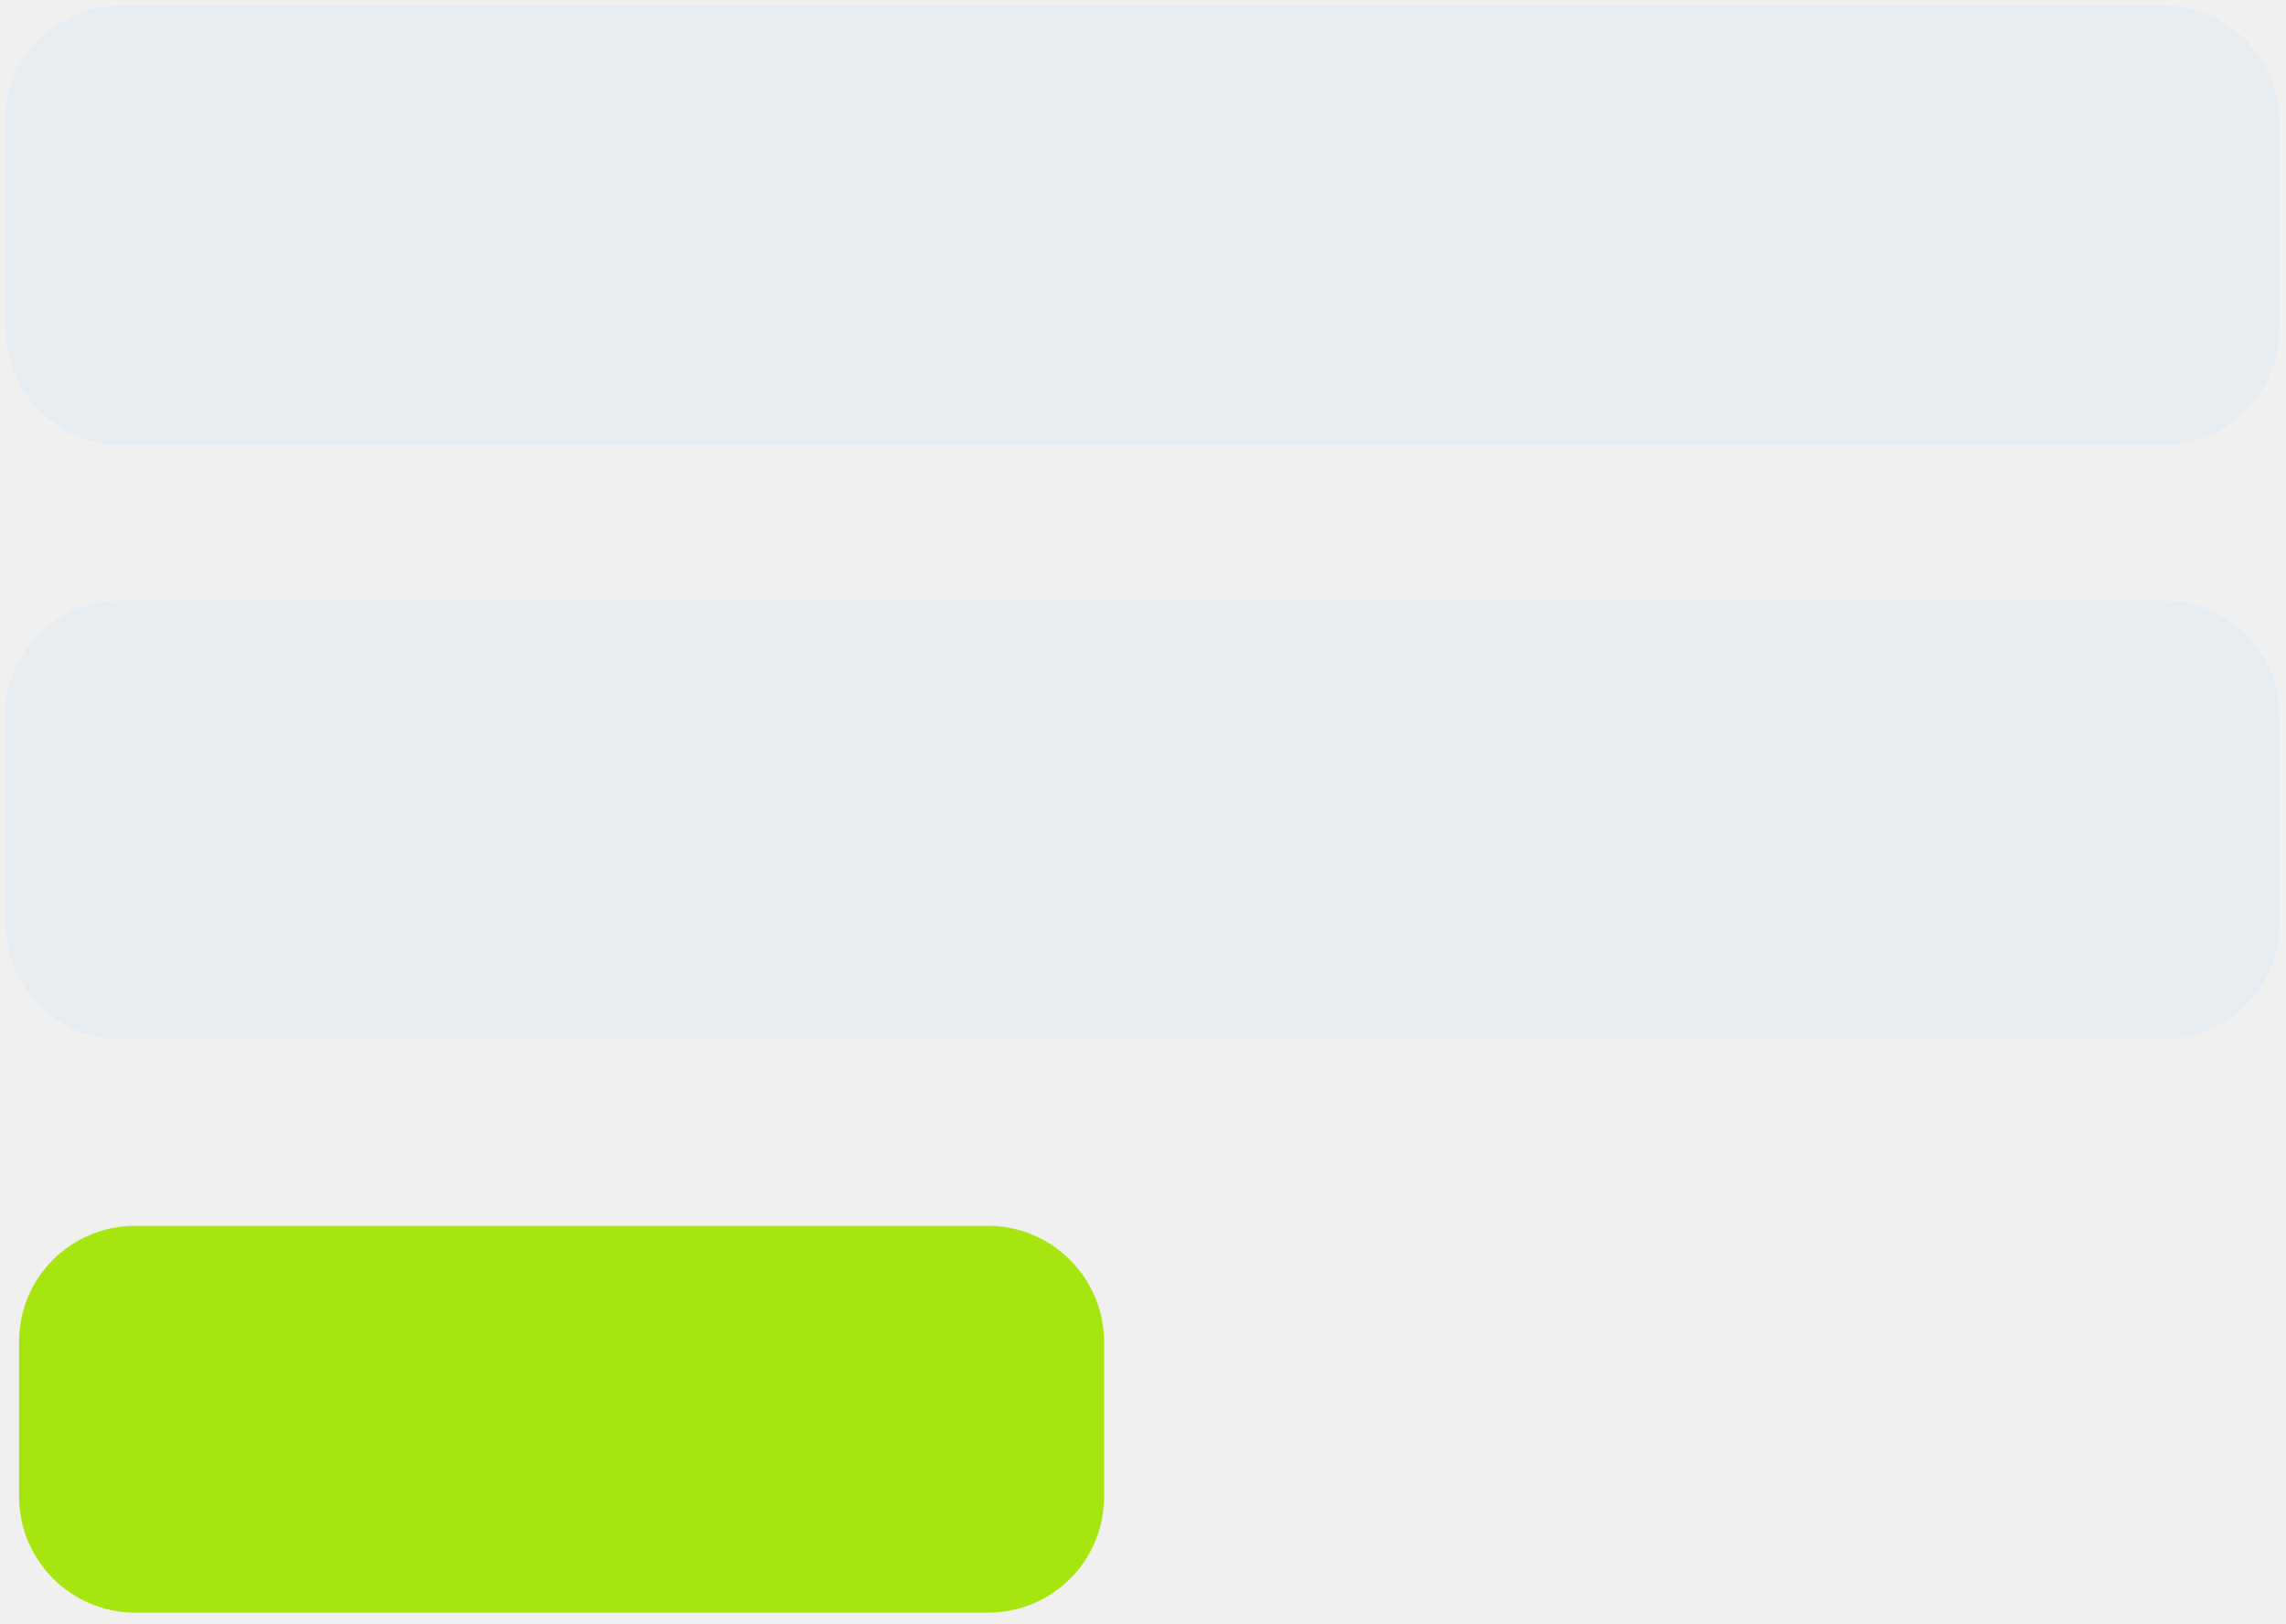
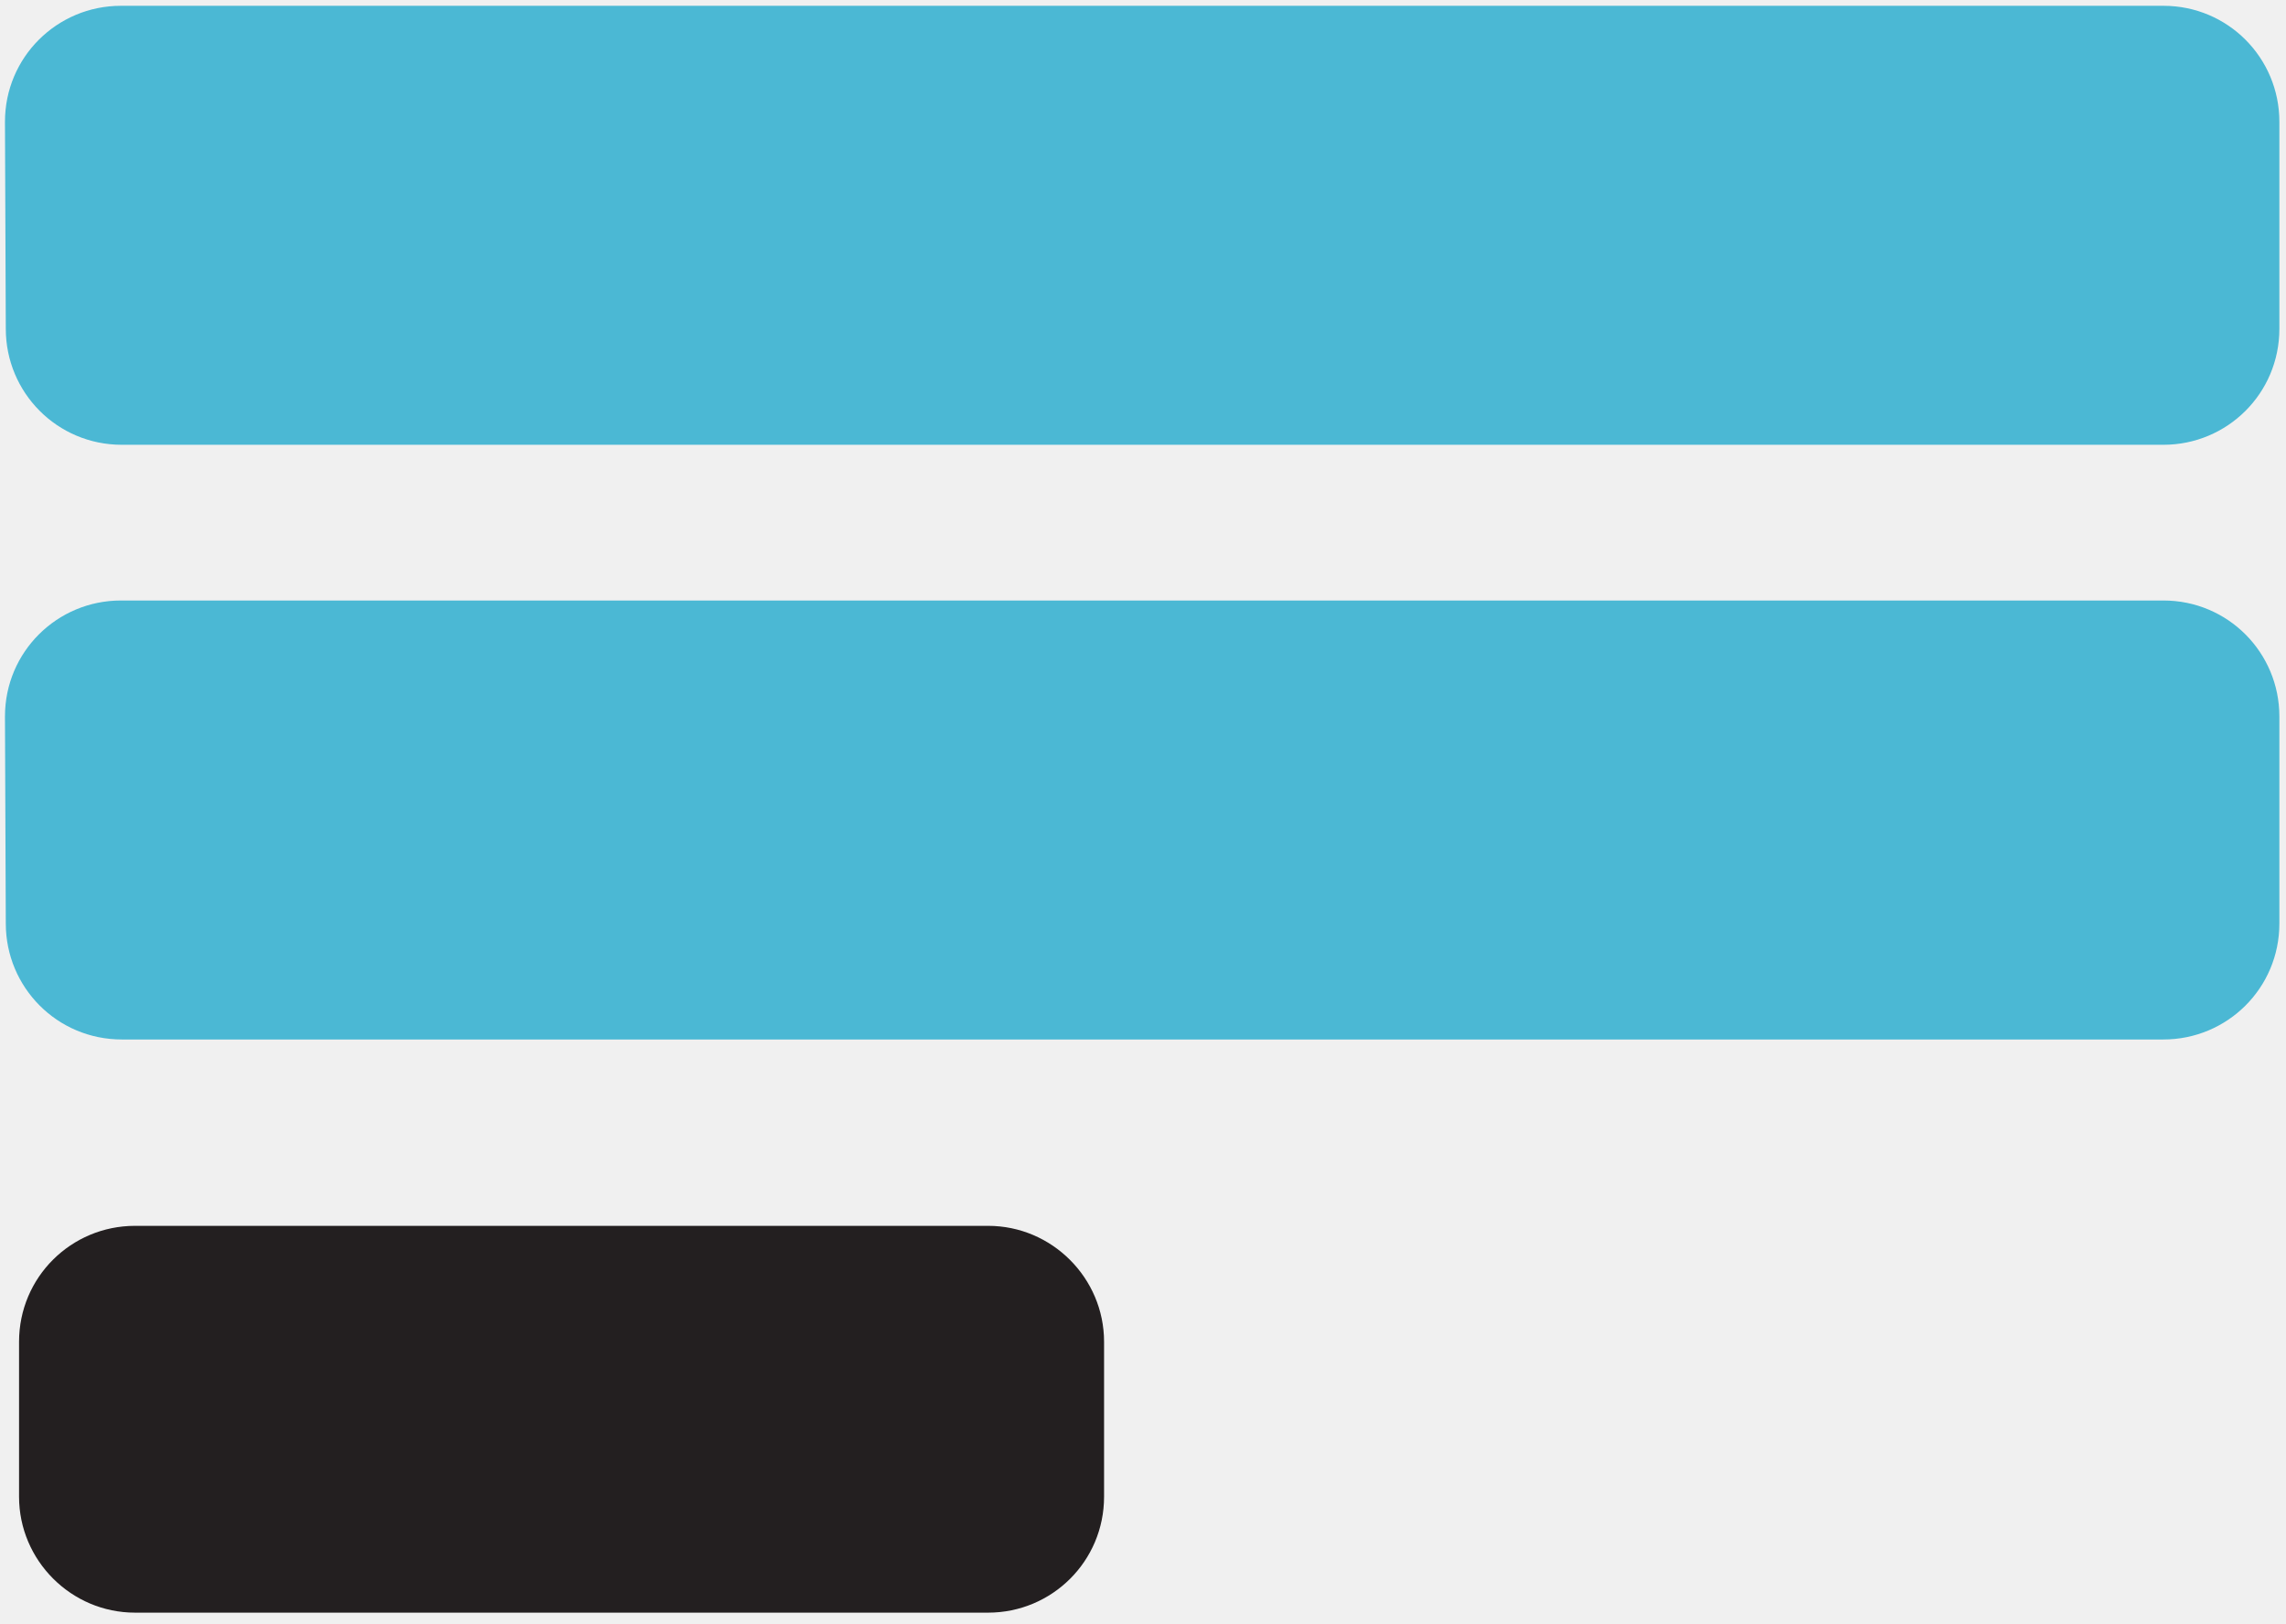
- <svg xmlns="http://www.w3.org/2000/svg" xmlns:xlink="http://www.w3.org/1999/xlink" width="276px" height="196px" viewBox="0 0 276 196" version="1.1">
-   <defs>
-     <path d="M14.6,0.4 C6.9,0.4 0.6,6.6 0.6,14.4 L0.701,39.4 C0.701,47.1 6.9,53.4 14.7,53.4 L261.199,53.4 C268.9,53.4 275.2,47.2 275.2,39.4 L275.2,14.4 C275.2,6.7 269,0.4 261.199,0.4 L14.6,0.4 Z" id="path-1" />
-     <path d="M14.6,0.2 C6.9,0.2 0.6,6.4 0.6,14.2 L0.701,39.2 C0.701,46.9 6.9,53.2 14.7,53.2 L261.199,53.2 C268.9,53.2 275.2,46.999 275.2,39.2 L275.2,14.2 C275.2,6.5 269,0.2 261.199,0.2 L14.6,0.2 Z" id="path-3" />
-     <path d="M14.3,0.7 C6.6,0.7 0.3,6.9 0.3,14.7 L0.3,33.4 C0.3,41.1 6.6,47.4 14.3,47.4 L117.3,47.4 C125,47.4 131.3,41.2 131.3,33.4 L131.3,14.7 C131.3,6.999 125,0.7 117.3,0.7 L14.3,0.7 Z" id="path-5" />
-   </defs>
-   <g id="Page-1" stroke="none" stroke-width="1" fill="none" fill-rule="evenodd">
+ <svg xmlns="http://www.w3.org/2000/svg" version="1.1" id="Layer_1" x="0px" y="0px" viewBox="0 0 276 196" style="enable-background:new 0 0 276 196;" xml:space="preserve">
+   <style type="text/css">
+ 	.st0{filter:url(#Adobe_OpacityMaskFilter);}
+ 	.st1{fill:#FFFFFF;}
+ 	.st2{mask:url(#mask-2_2_);fill:#4BB8D4;}
+ 	.st3{filter:url(#Adobe_OpacityMaskFilter_1_);}
+ 	.st4{mask:url(#mask-4_2_);fill:#4BB8D4;}
+ 	.st5{filter:url(#Adobe_OpacityMaskFilter_2_);}
+ 	.st6{mask:url(#mask-6_2_);fill:#231F20;}
+ </style>
+   <g id="Page-1">
    <g>
      <g id="Group-3" transform="translate(0, 0.3)">
-         <mask id="mask-2" fill="white">
-           <use xlink:href="#path-1" />
+         <g id="Clip-2">
+ 			</g>
+         <defs>
+           <filter id="Adobe_OpacityMaskFilter" filterUnits="userSpaceOnUse" x="-15" y="-15.3" width="305.9" height="84.3">
+             <feColorMatrix type="matrix" values="1 0 0 0 0  0 1 0 0 0  0 0 1 0 0  0 0 0 1 0" />
+           </filter>
+         </defs>
+         <mask maskUnits="userSpaceOnUse" x="-15" y="-15.3" width="305.9" height="84.3" id="mask-2_2_">
+           <g class="st0">
+             <path id="path-1_2_" class="st1" d="M14.6,0.4c-7.7,0-14,6.2-14,14l0.1,25c0,7.7,6.2,14,14,14h246.5c7.7,0,14-6.2,14-14v-25       c0-7.7-6.2-14-14-14H14.6z" />
+           </g>
        </mask>
-         <g id="Clip-2" />
-         <polygon id="Fill-1" fill="#E6ECF0" mask="url(#mask-2)" points="-15 69 290.9 69 290.9 -15.3 -15 -15.3" />
+         <polygon id="Fill-1" class="st2" points="-15,69 290.9,69 290.9,-15.3 -15,-15.3    " />
      </g>
      <g id="Group-6" transform="translate(0, 72.3)">
-         <mask id="mask-4" fill="white">
-           <use xlink:href="#path-3" />
+         <g id="Clip-5">
+ 			</g>
+         <defs>
+           <filter id="Adobe_OpacityMaskFilter_1_" filterUnits="userSpaceOnUse" x="-15" y="-15.5" width="305.9" height="84.3">
+             <feColorMatrix type="matrix" values="1 0 0 0 0  0 1 0 0 0  0 0 1 0 0  0 0 0 1 0" />
+           </filter>
+         </defs>
+         <mask maskUnits="userSpaceOnUse" x="-15" y="-15.5" width="305.9" height="84.3" id="mask-4_2_">
+           <g class="st3">
+             <path id="path-3_2_" class="st1" d="M14.6,0.2c-7.7,0-14,6.2-14,14l0.1,25c0,7.7,6.2,14,14,14h246.5c7.7,0,14-6.2,14-14v-25       c0-7.7-6.2-14-14-14H14.6z" />
+           </g>
        </mask>
-         <g id="Clip-5" />
-         <polygon id="Fill-4" fill="#E6ECF0" mask="url(#mask-4)" points="-15 68.8 290.9 68.8 290.9 -15.5 -15 -15.5" />
+         <polygon id="Fill-4" class="st4" points="-15,68.8 290.9,68.8 290.9,-15.5 -15,-15.5    " />
      </g>
      <g id="Group-9" transform="translate(2, 147.3)">
-         <mask id="mask-6" fill="white">
-           <use xlink:href="#path-5" />
+         <g id="Clip-8">
+ 			</g>
+         <defs>
+           <filter id="Adobe_OpacityMaskFilter_2_" filterUnits="userSpaceOnUse" x="-15.3" y="-15" width="162.3" height="78">
+             <feColorMatrix type="matrix" values="1 0 0 0 0  0 1 0 0 0  0 0 1 0 0  0 0 0 1 0" />
+           </filter>
+         </defs>
+         <mask maskUnits="userSpaceOnUse" x="-15.3" y="-15" width="162.3" height="78" id="mask-6_2_">
+           <g class="st5">
+             <path id="path-5_2_" class="st1" d="M14.3,0.7c-7.7,0-14,6.2-14,14v18.7c0,7.7,6.3,14,14,14h103c7.7,0,14-6.2,14-14V14.7       c0-7.7-6.3-14-14-14H14.3z" />
+           </g>
        </mask>
-         <g id="Clip-8" />
-         <polygon id="Fill-7" fill="#A6E50F" mask="url(#mask-6)" points="-15.3 63 147 63 147 -15 -15.3 -15" />
+         <polygon id="Fill-7" class="st6" points="-15.3,63 147,63 147,-15 -15.3,-15    " />
      </g>
    </g>
  </g>
</svg>
